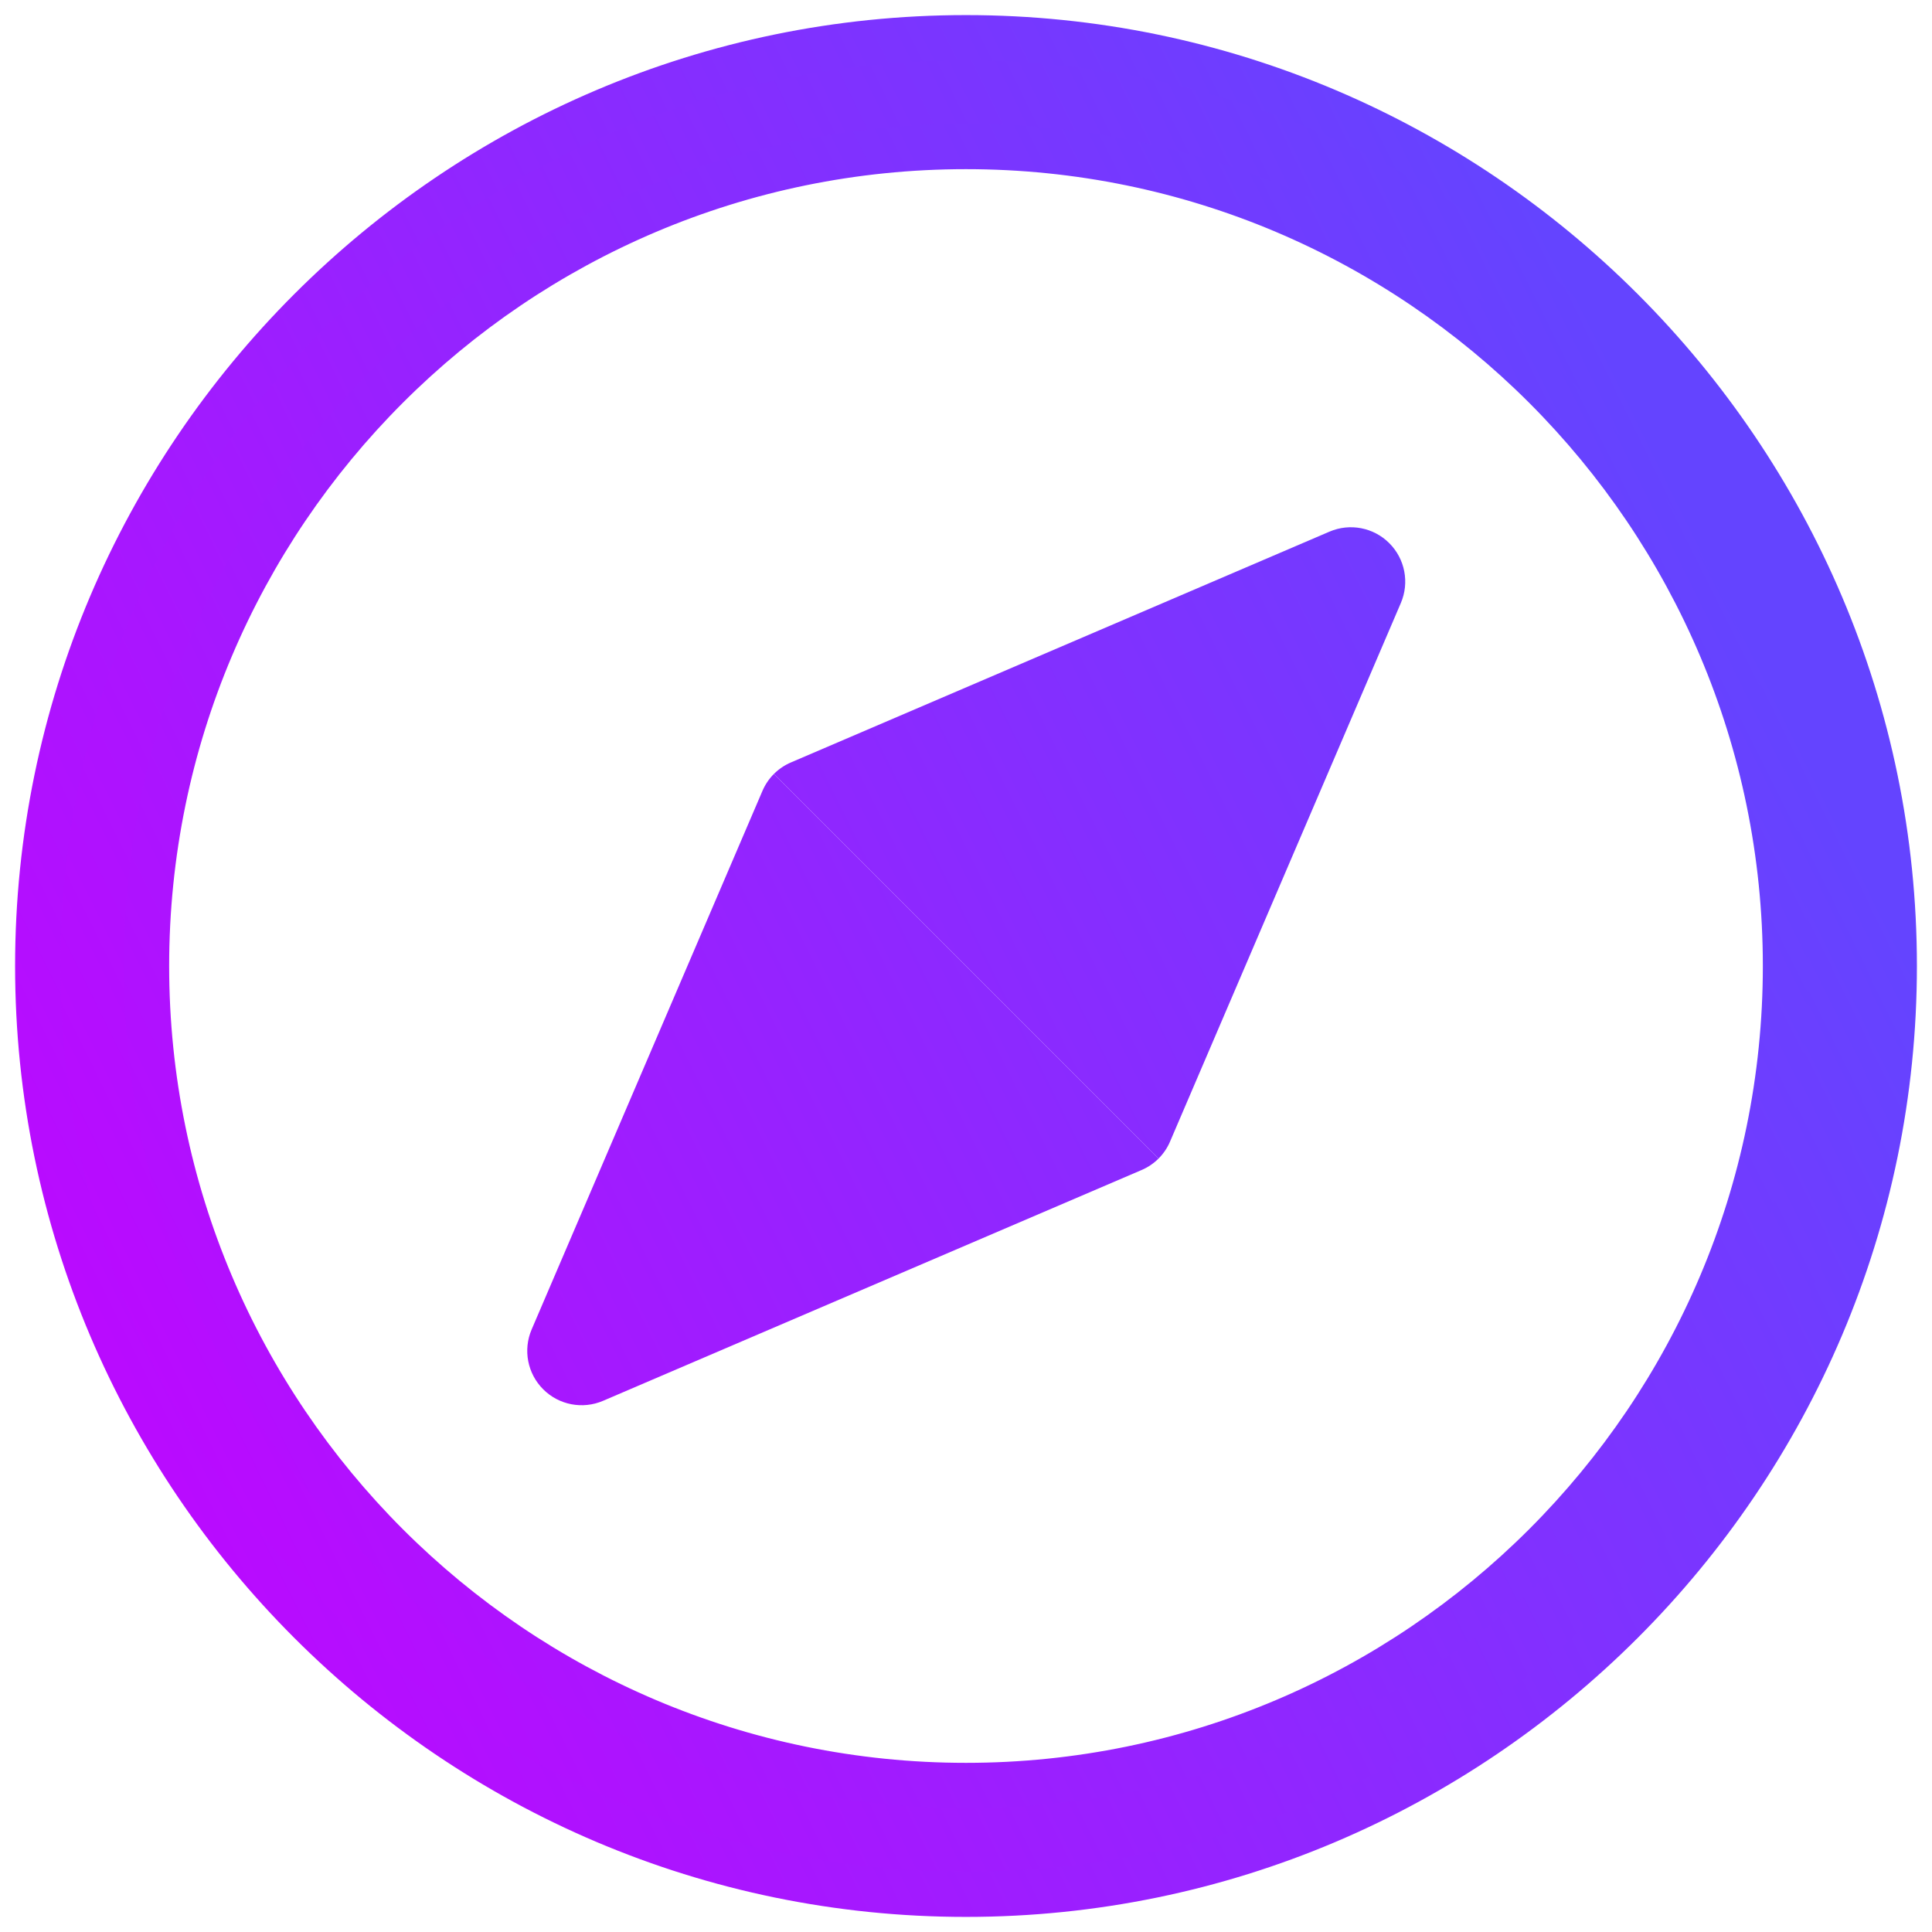
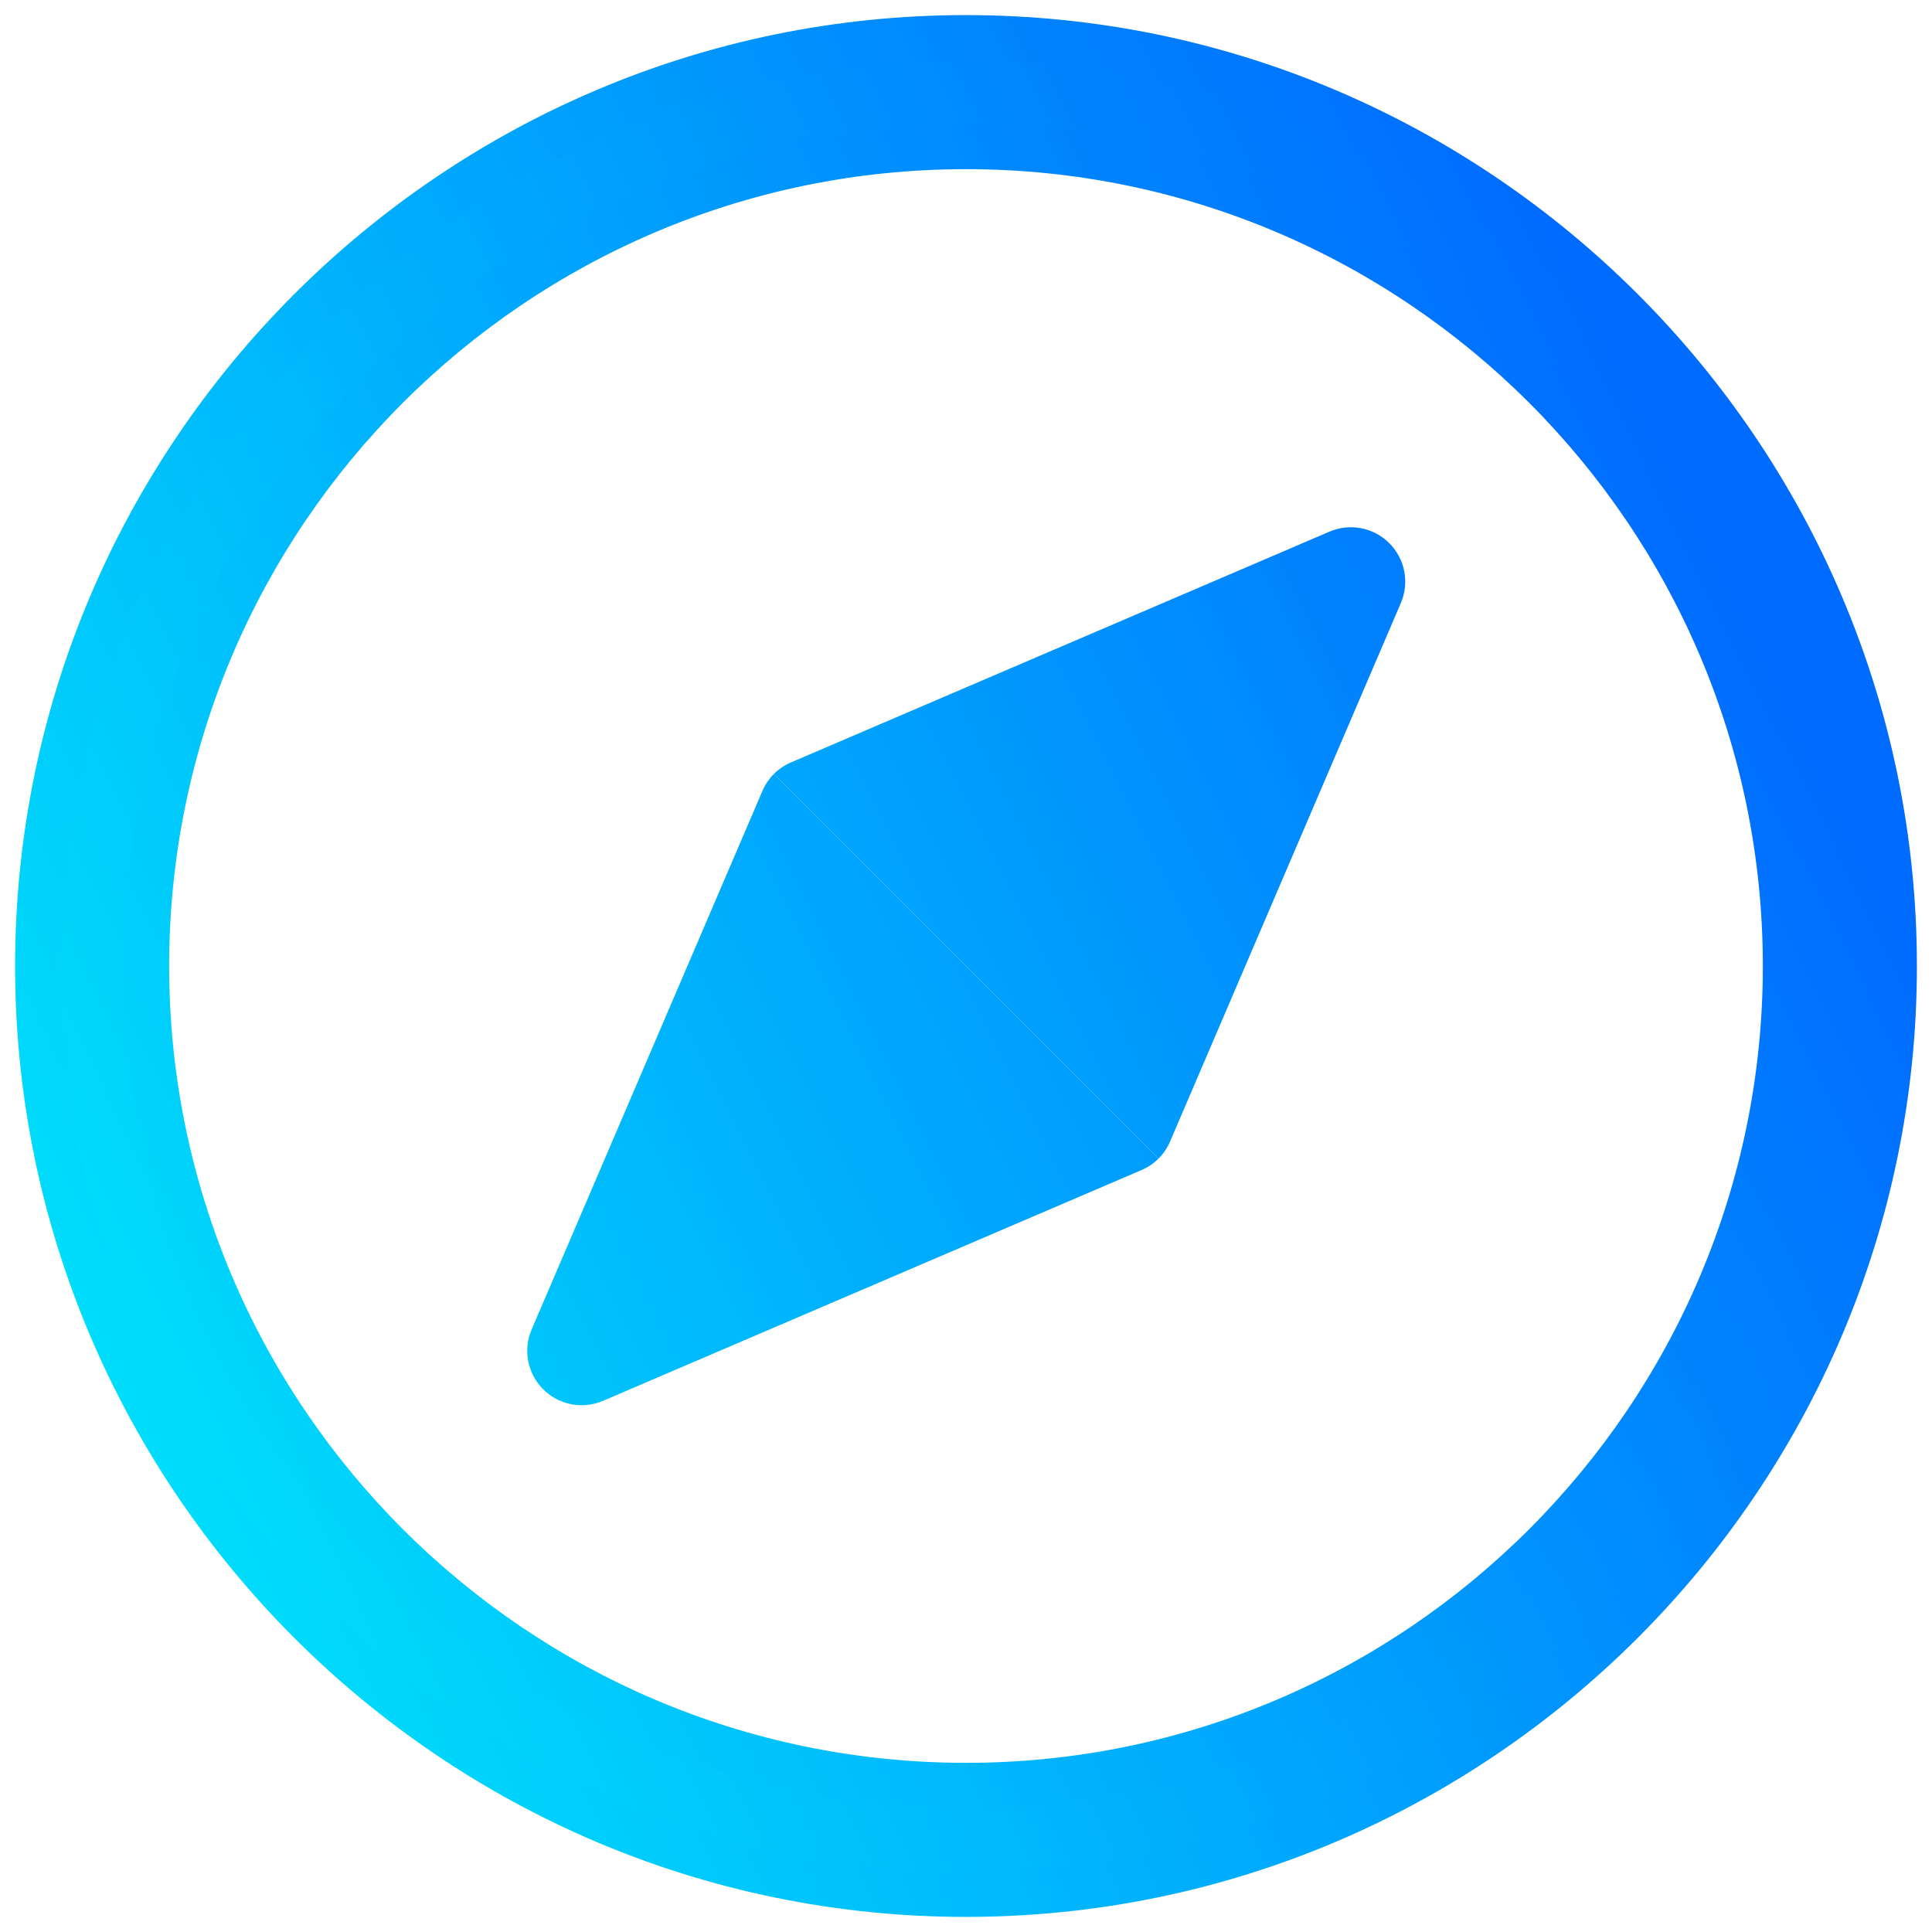
<svg xmlns="http://www.w3.org/2000/svg" width="512" height="512" viewBox="0 0 512 512" fill="none" version="1.1" id="svg11">
  <path fill-rule="evenodd" clip-rule="evenodd" d="M 10,256 C 10,391.445 120.547,502 256,502 391.445,502 502,391.453 502,256 502,120.555 391.454,10 256,10 120.555,10 10,120.546 10,256 Z m 28.828,0 C 38.828,136.251 136.251,38.828 256,38.828 375.749,38.828 473.172,136.251 473.172,256 473.172,375.749 375.749,473.172 256,473.172 136.251,473.172 38.828,375.749 38.828,256 Z" fill="url(#paint0_linear)" id="path1" style="display:inline;fill:url(#paint0_linear)" />
  <path d="M 256,496 C 123.861,496 16,388.132 16,256 H 4 C 4,394.759 117.233,508 256,508 Z M 496,256 c 0,132.139 -107.868,240 -240,240 v 12 C 394.759,508 508,394.767 508,256 Z M 256,16 c 132.14,0 240,107.868 240,240 h 12 C 508,117.241 394.768,4 256,4 Z M 16,256 C 16,123.86 123.868,16 256,16 V 4 C 117.241,4 4,117.232 4,256 Z M 256,32.828 C 132.937,32.828 32.828,132.937 32.828,256 h 12 C 44.828,139.565 139.565,44.828 256,44.828 Z M 479.172,256 C 479.172,132.937 379.063,32.828 256,32.828 v 12 c 116.435,0 211.172,94.737 211.172,211.172 z M 256,479.172 c 123.063,0 223.172,-100.109 223.172,-223.172 h -12 c 0,116.435 -94.737,211.172 -211.172,211.172 z M 32.828,256 c 0,123.063 100.109,223.172 223.172,223.172 v -12 C 139.565,467.172 44.828,372.435 44.828,256 Z" fill="url(#paint1_linear)" id="path2" style="display:inline;fill:url(#paint1_linear)" />
  <path d="M307.022 307.022L205.105 205.105L205.114 205.076C203.827 206.363 202.779 207.901 202.049 209.611L140.895 352.311C138.569 357.721 139.78 364.015 143.951 368.176C148.121 372.356 154.415 373.547 159.816 371.232L302.515 310.077C304.216 309.357 305.744 308.309 307.031 307.031L307.022 307.022Z" fill="url(#paint2_linear)" id="path3" style="fill:url(#paint2_linear)" />
  <path d="M371.234 159.816L310.08 302.515C309.36 304.216 308.312 305.744 307.034 307.031L307.024 307.022L205.107 205.105L205.117 205.076C206.405 203.807 207.923 202.77 209.614 202.049L352.313 140.895C357.733 138.569 364.018 139.78 368.179 143.951C372.349 148.112 373.56 154.406 371.234 159.816V159.816Z" fill="url(#paint3_linear)" id="path4" style="fill:url(#paint3_linear)" />
  <defs id="defs11">
    <linearGradient id="paint0_linear" x1="10" y1="502" x2="508" y2="256" gradientUnits="userSpaceOnUse">
-       <stop id="stop4" offset="0" style="stop-color:#c900ff;stop-opacity:1;" />
-       <stop offset="1" id="stop5" style="stop-color:#6444ff;stop-opacity:1;" />
+       <stop id="stop4" offset="0" style="stop-color:#00f1fa;stop-opacity:1;" />
+       <stop offset="1" id="stop5" style="stop-color:#006cff;stop-opacity:1;" />
    </linearGradient>
    <linearGradient id="paint1_linear" x1="4" y1="508" x2="508" y2="256" gradientUnits="userSpaceOnUse">
-       <stop id="stop6" offset="0" style="stop-color:#c900ff;stop-opacity:1;" />
-       <stop offset="1" id="stop7" style="stop-color:#6444ff;stop-opacity:1;" />
+       <stop id="stop6" offset="0" style="stop-color:#00f1fa;stop-opacity:1;" />
+       <stop offset="1" id="stop7" style="stop-color:#006cff;stop-opacity:1;" />
    </linearGradient>
    <linearGradient id="paint2_linear" x1="4" y1="508" x2="508" y2="256" gradientUnits="userSpaceOnUse">
-       <stop id="stop8" offset="0" style="stop-color:#c900ff;stop-opacity:1;" />
-       <stop offset="1" id="stop9" style="stop-color:#6444ff;stop-opacity:1;" />
+       <stop id="stop8" offset="0" style="stop-color:#00f1fa;stop-opacity:1;" />
+       <stop offset="1" id="stop9" style="stop-color:#006cff;stop-opacity:1;" />
    </linearGradient>
    <linearGradient id="paint3_linear" x1="4" y1="508" x2="508" y2="256" gradientUnits="userSpaceOnUse">
-       <stop id="stop10" offset="0" style="stop-color:#c900ff;stop-opacity:1;" />
-       <stop offset="1" id="stop11" style="stop-color:#6444ff;stop-opacity:1;" />
+       <stop id="stop10" offset="0" style="stop-color:#00f1fa;stop-opacity:1;" />
+       <stop offset="1" id="stop11" style="stop-color:#006cff;stop-opacity:1;" />
    </linearGradient>
  </defs>
</svg>
